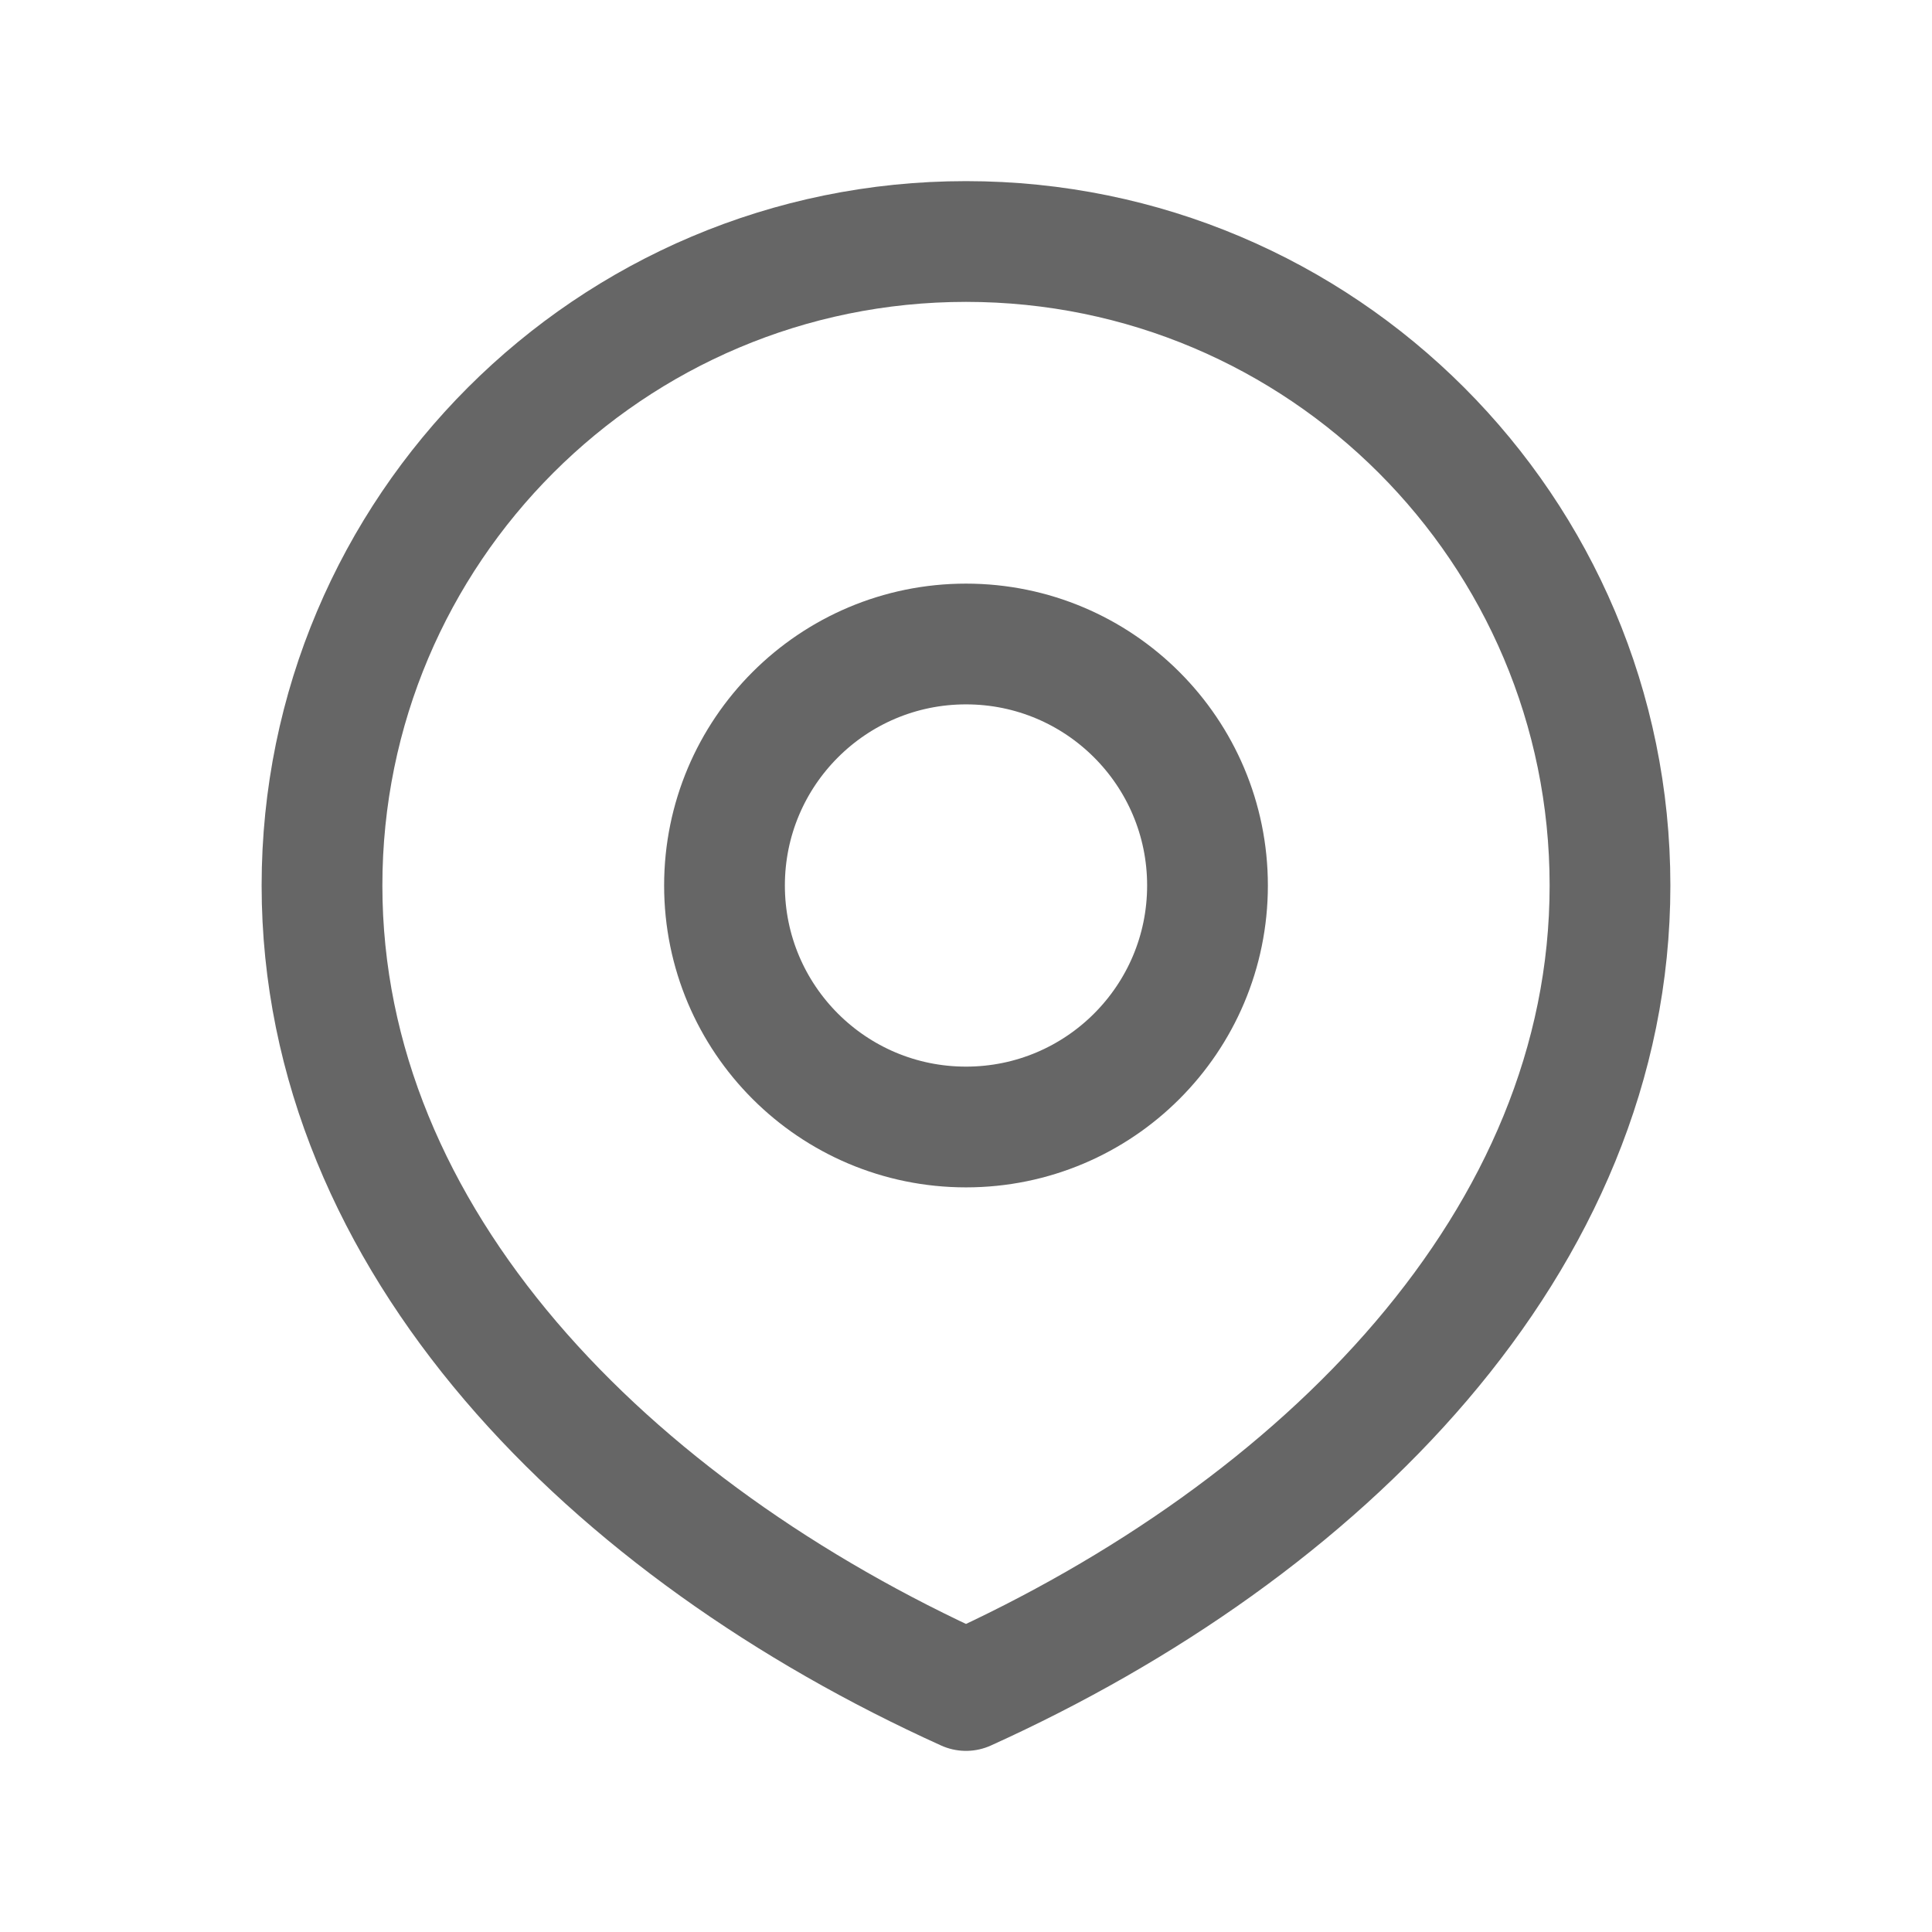
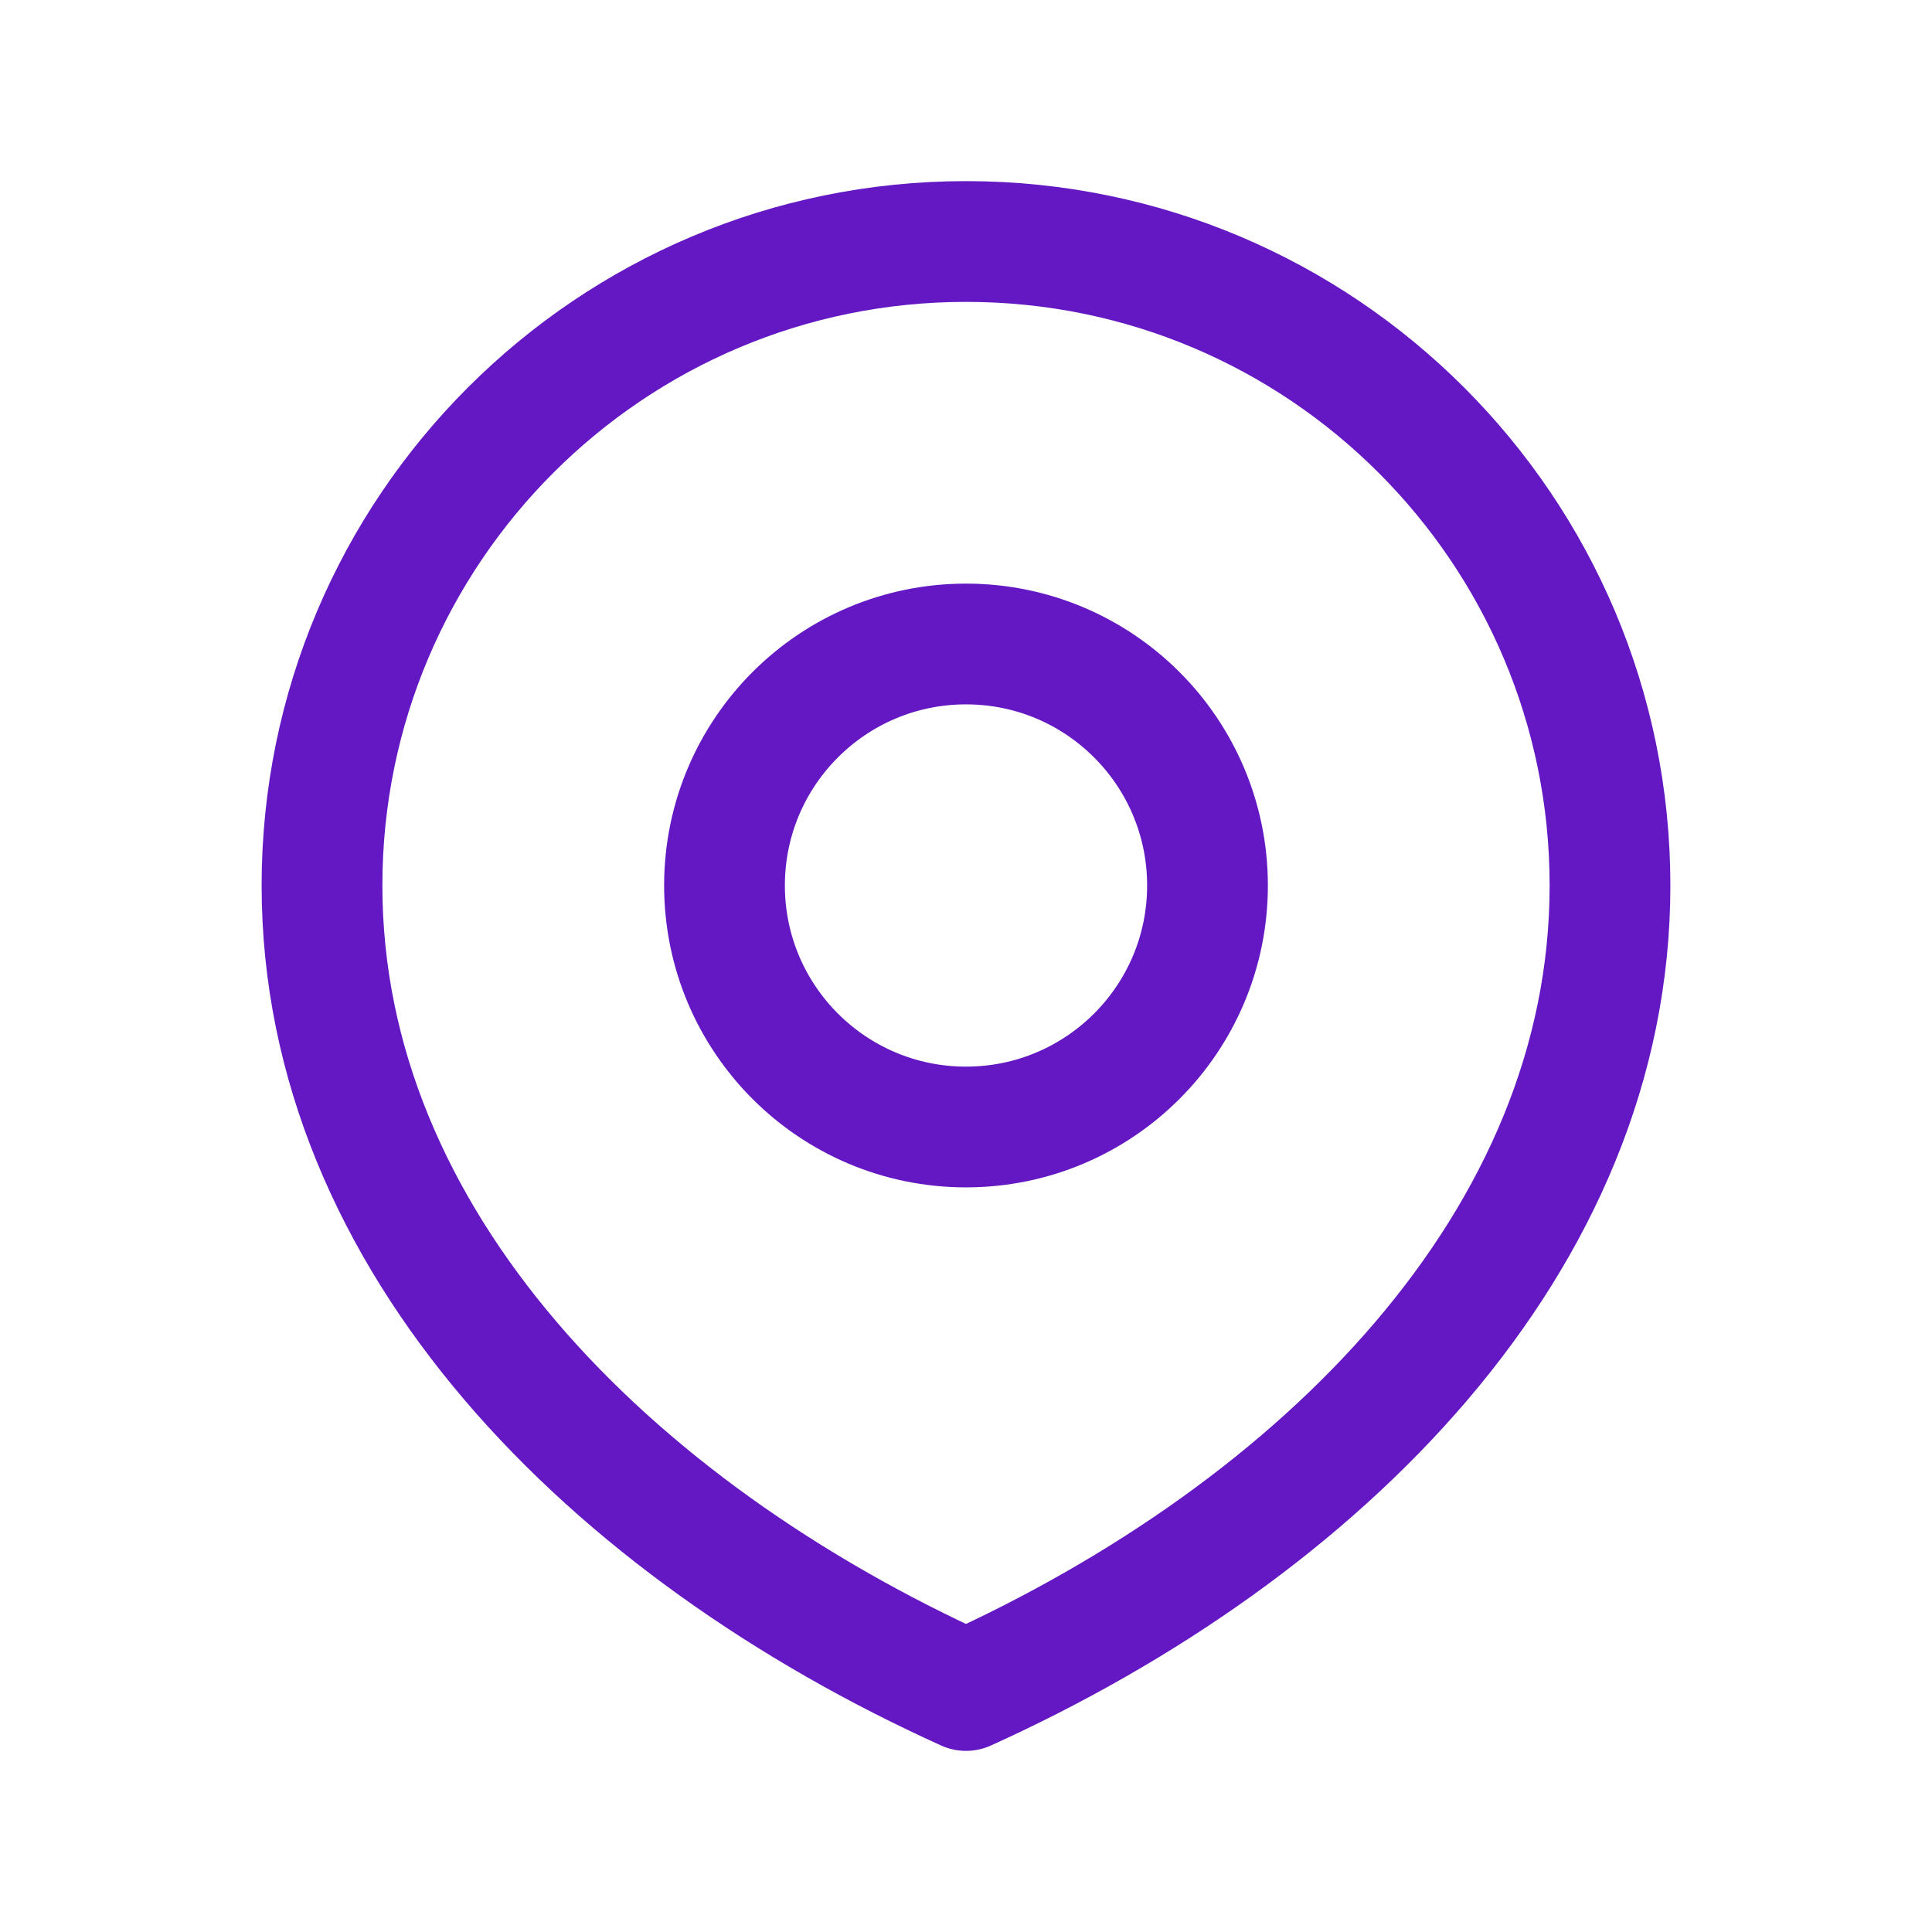
<svg xmlns="http://www.w3.org/2000/svg" width="24" height="24" viewBox="0 0 24 24" fill="none">
-   <path d="M20 11C20 15.418 16.418 19 12 21C7.582 19 4 15.418 4 11C4 6.582 7.582 3 12 3C16.418 3 20 6.582 20 11Z" stroke="#666666" stroke-width="1.5" stroke-linecap="round" stroke-linejoin="round" />
-   <path d="M15 11C15 12.657 13.657 14 12 14C10.343 14 9 12.657 9 11C9 9.343 10.343 8 12 8C13.657 8 15 9.343 15 11Z" stroke="#666666" stroke-width="1.5" stroke-linecap="round" stroke-linejoin="round" />
+   <path d="M20 11C20 15.418 16.418 19 12 21C7.582 19 4 15.418 4 11C4 6.582 7.582 3 12 3C16.418 3 20 6.582 20 11Z" stroke="#6418c3" stroke-width="1.5" stroke-linecap="round" stroke-linejoin="round" />
+   <path d="M15 11C15 12.657 13.657 14 12 14C10.343 14 9 12.657 9 11C9 9.343 10.343 8 12 8C13.657 8 15 9.343 15 11Z" stroke="#6418c3" stroke-width="1.5" stroke-linecap="round" stroke-linejoin="round" />
</svg>
